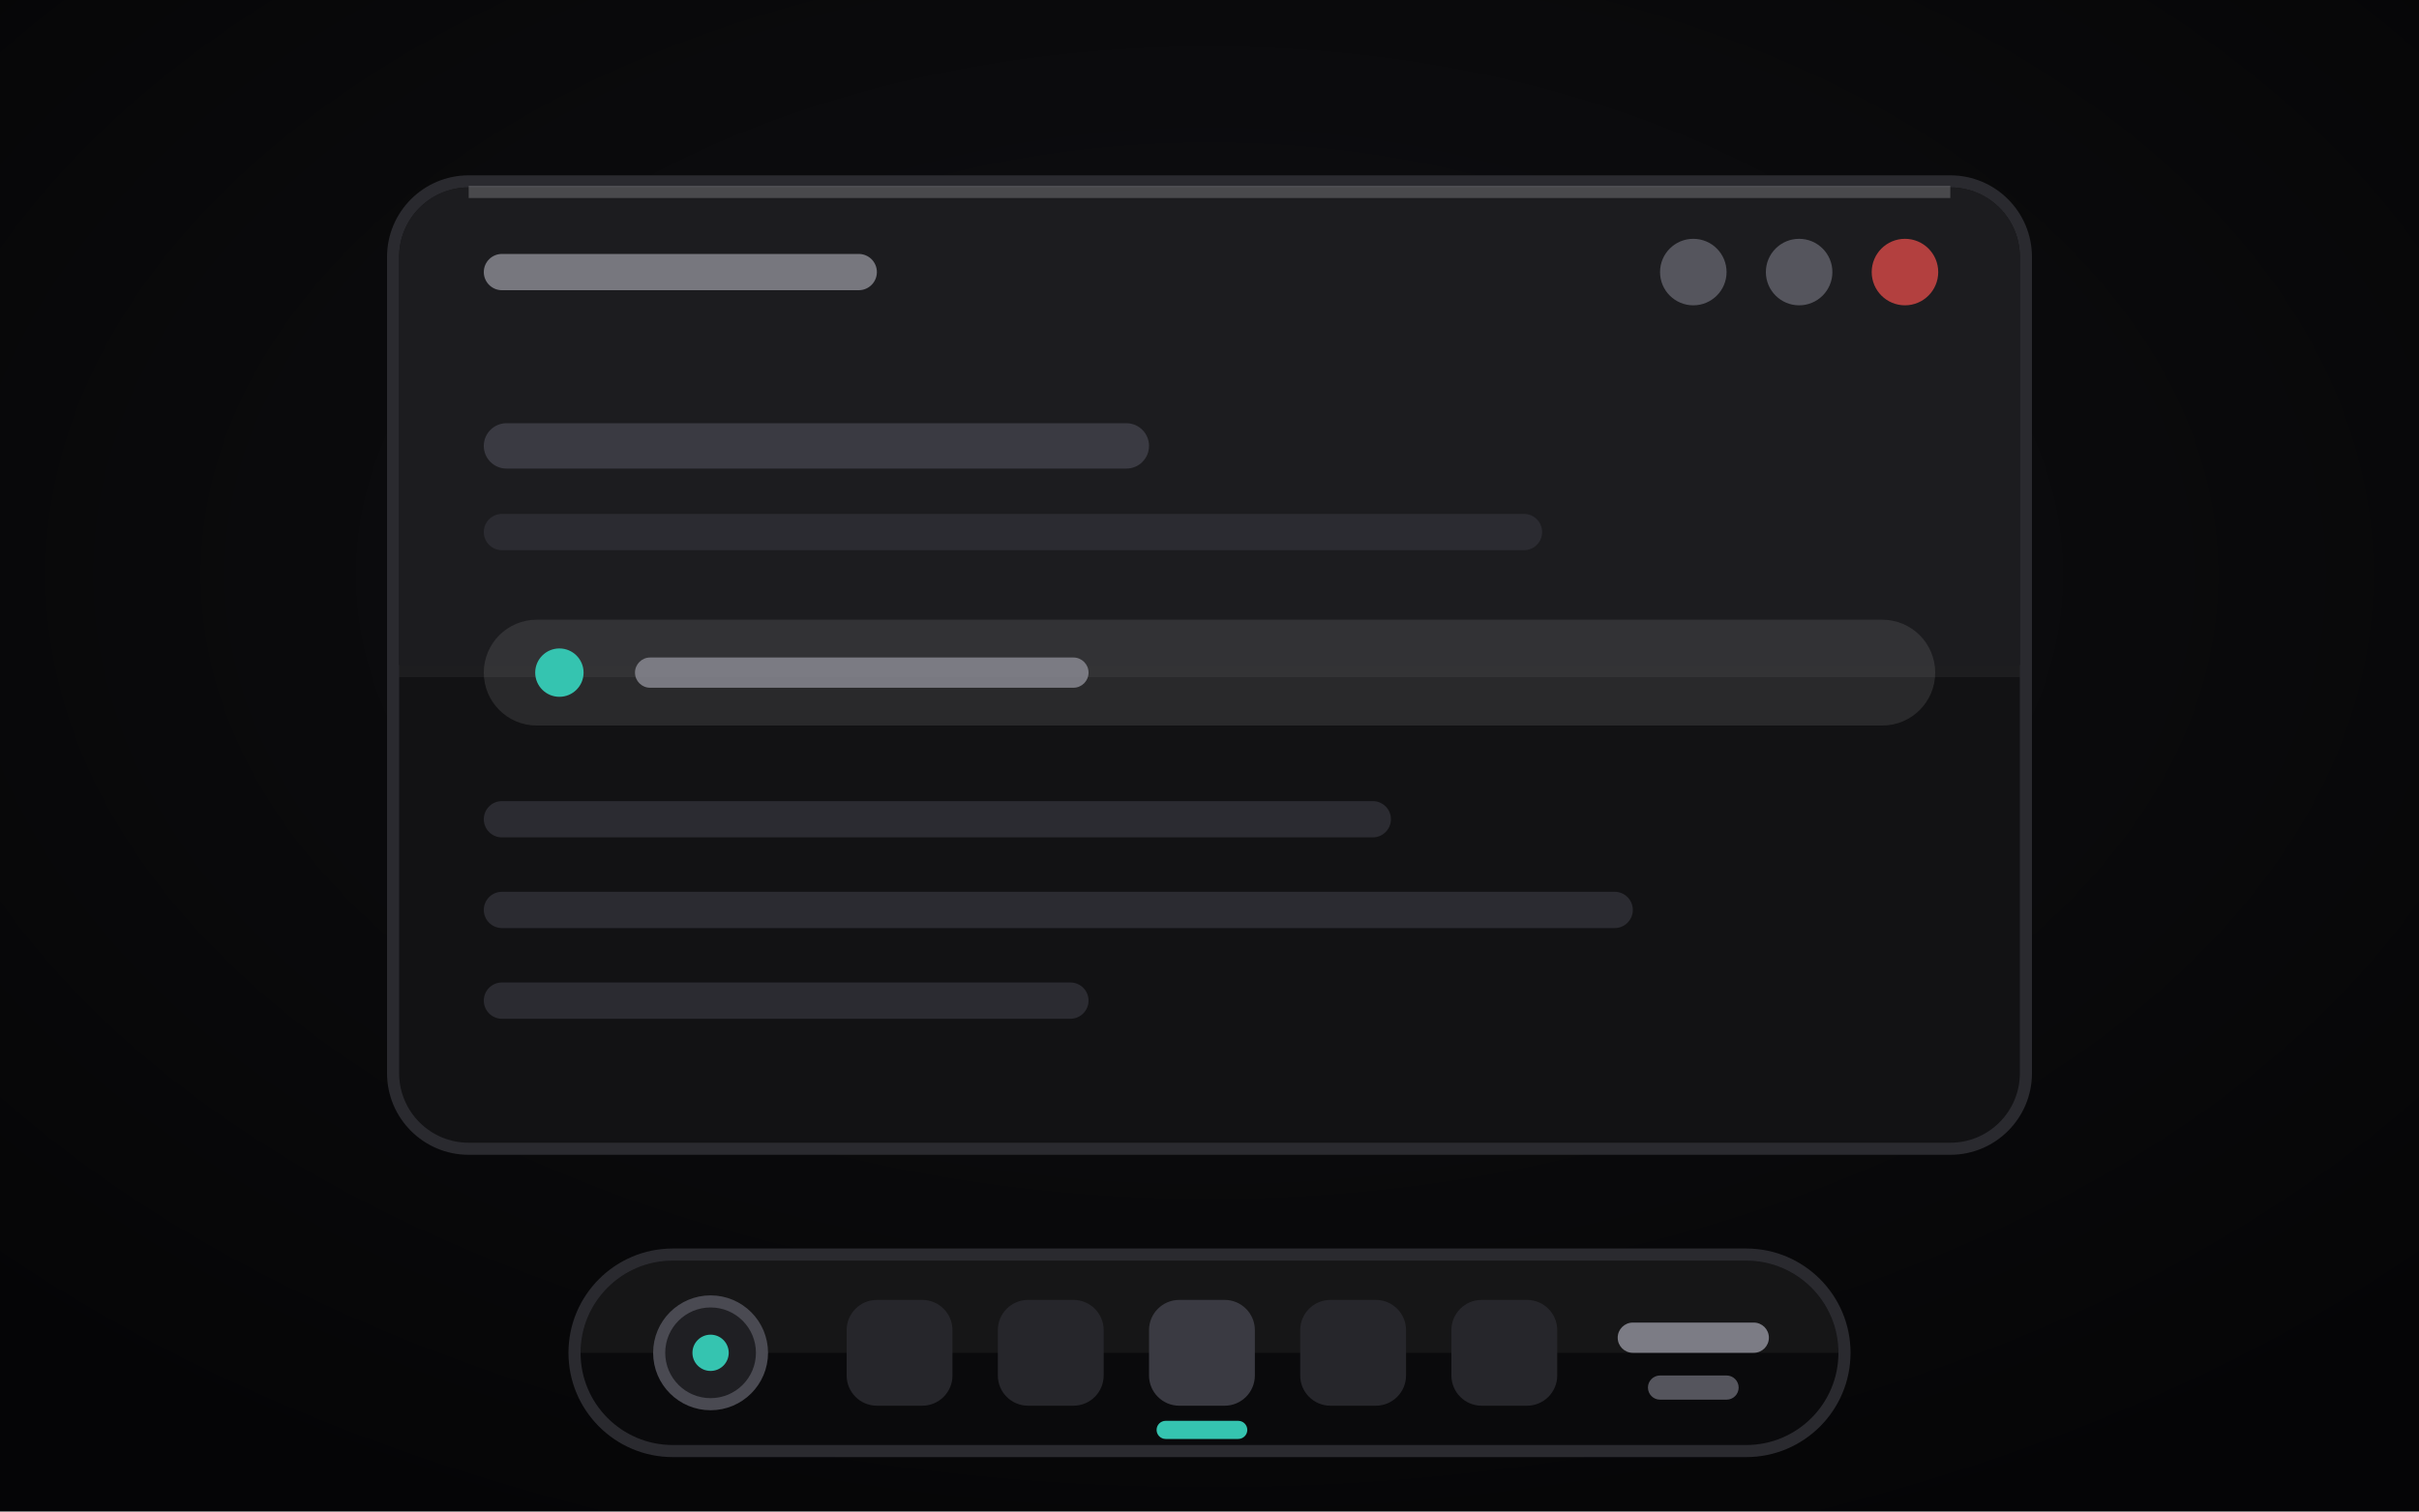
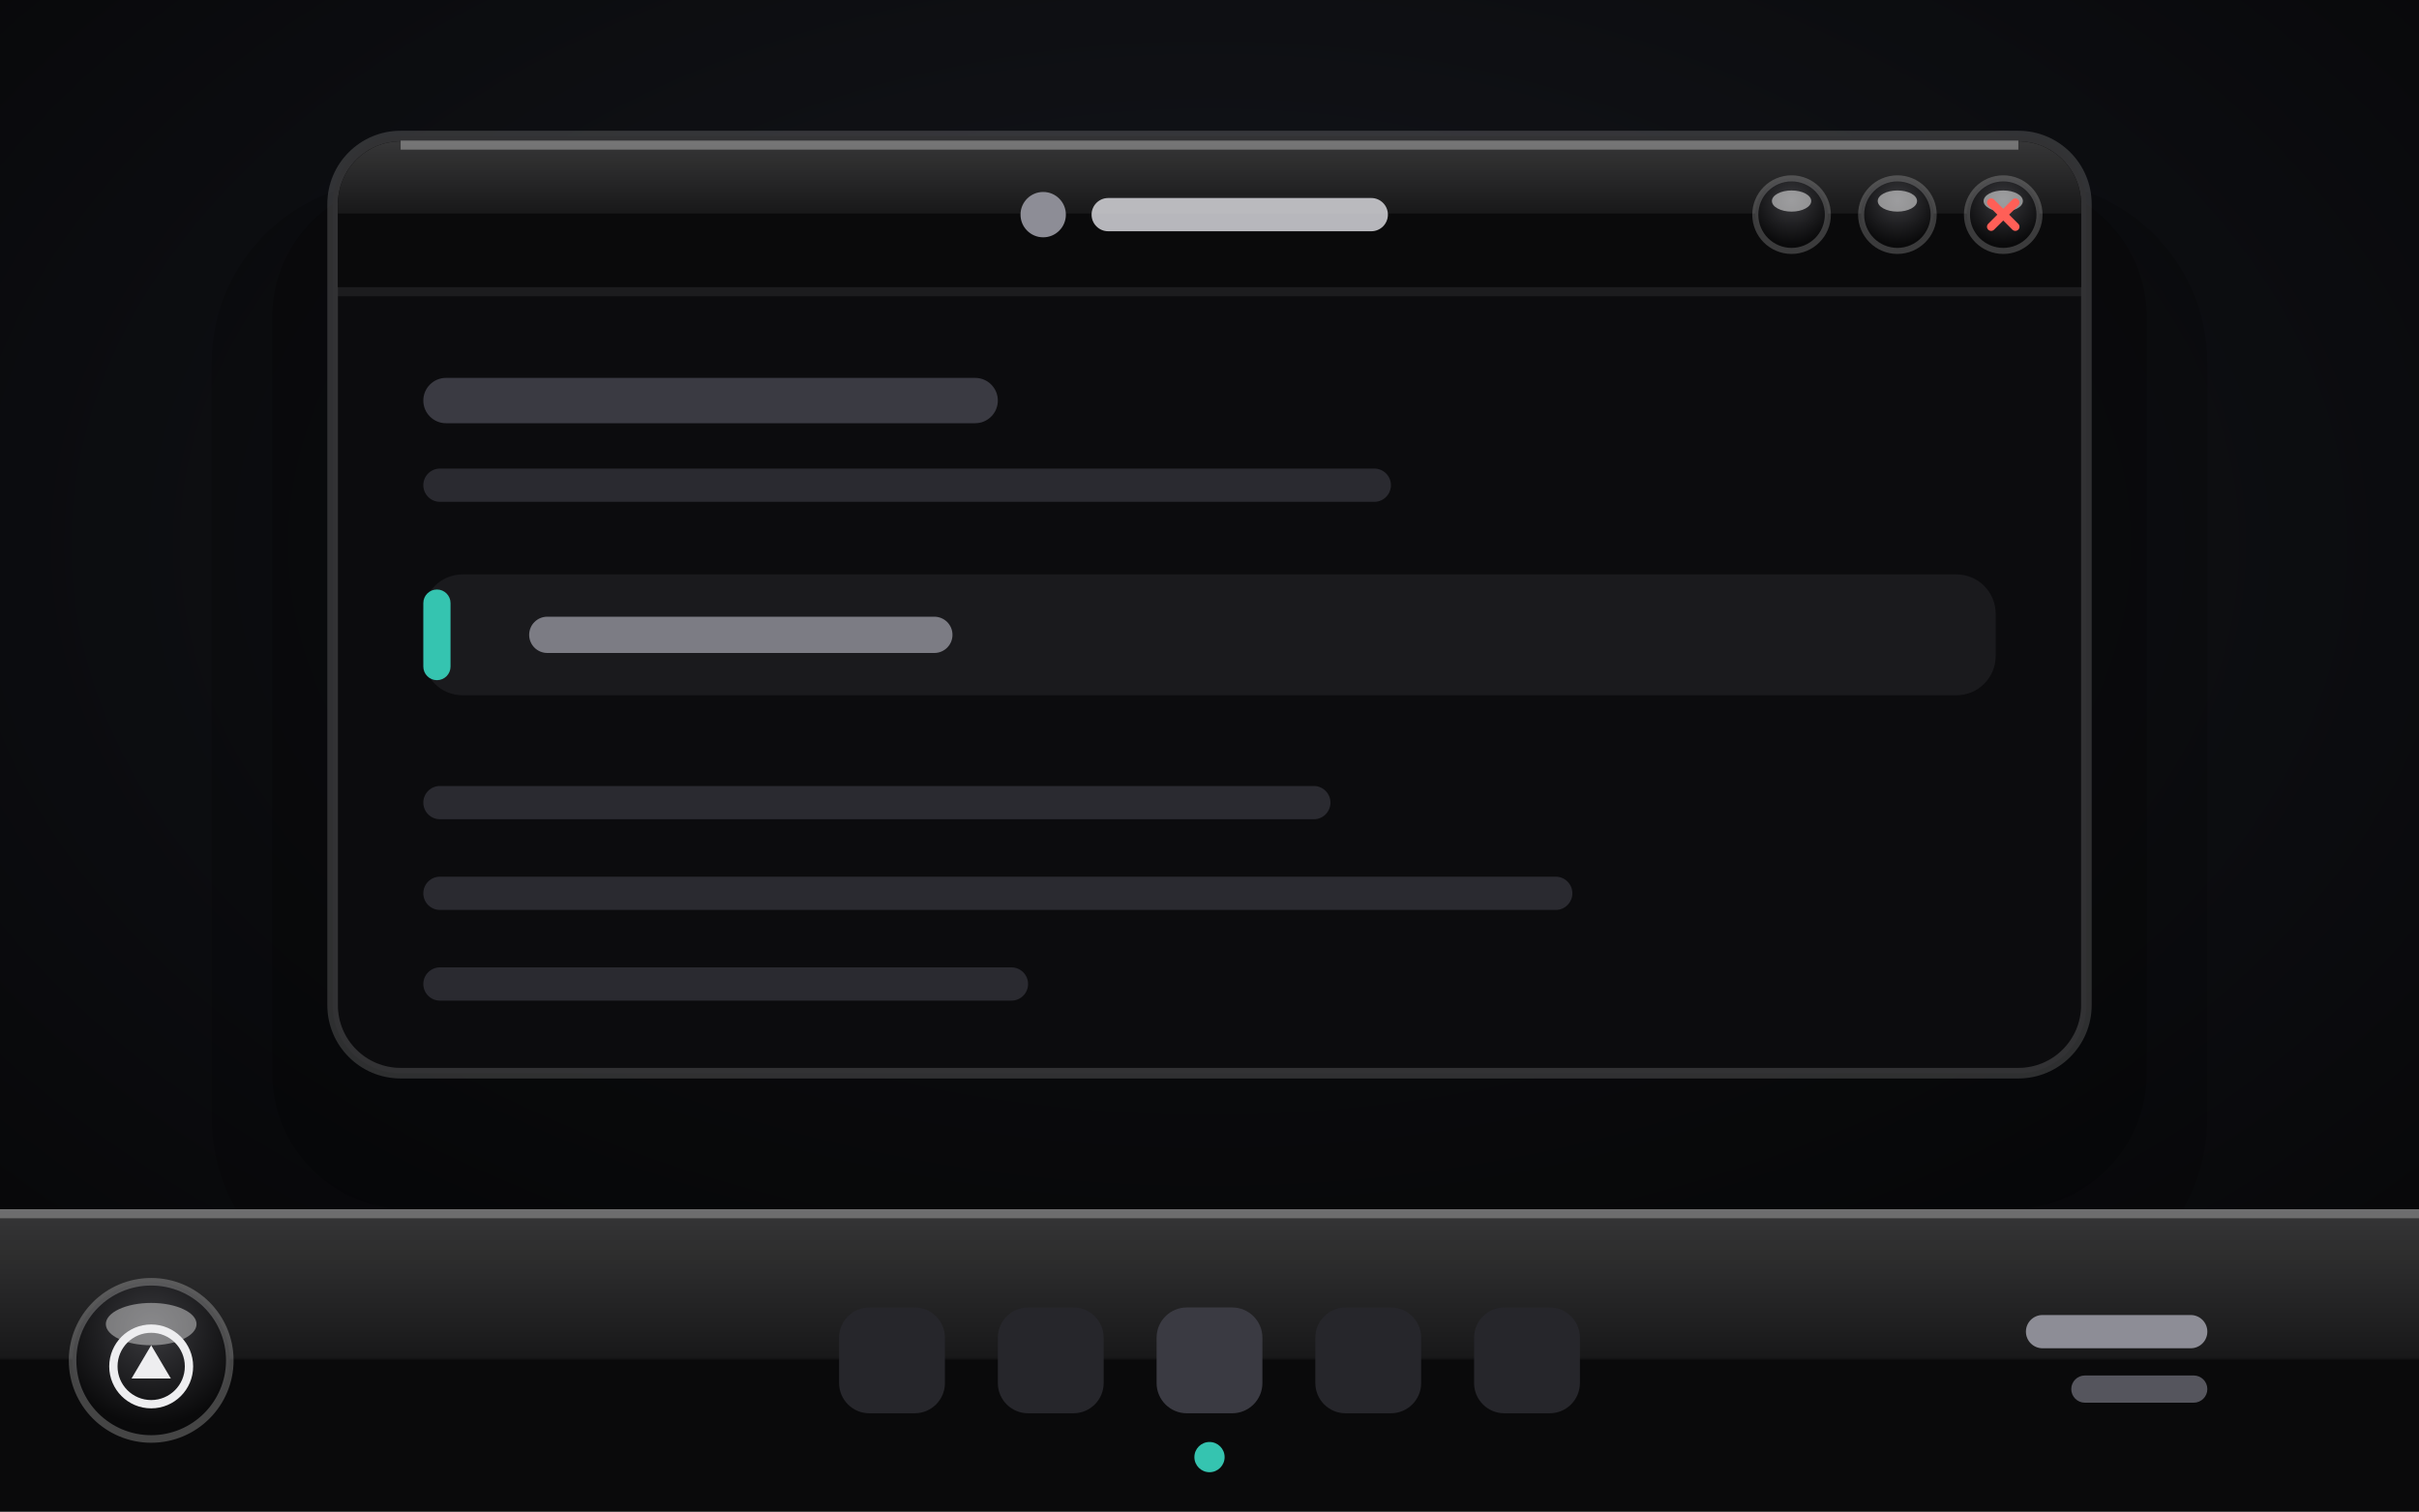
<svg xmlns="http://www.w3.org/2000/svg" viewBox="0 0 160 100">
  <defs>
-     <radialGradient id="bg" cx=".5" cy=".38" r=".7">
-       <stop offset="0" stop-color="#101013" />
+     <radialGradient id="bg" cx=".5" cy=".36" r=".8">
+       <stop offset="0" stop-color="#15171d" />
      <stop offset="1" stop-color="#050506" />
+     </radialGradient>
+     <linearGradient id="gl" x1="0" y1="0" x2="0" y2="1">
+       <stop offset="0" stop-color="#fff" stop-opacity=".18" />
+       <stop offset=".49" stop-color="#fff" stop-opacity=".06" />
+       <stop offset=".5" stop-color="#fff" stop-opacity="0" />
+       <stop offset="1" stop-color="#fff" stop-opacity="0" />
+     </linearGradient>
+     <radialGradient id="bd" cx=".5" cy=".3" r=".72">
+       <stop offset="0" stop-color="#3a3a3e" />
+       <stop offset=".85" stop-color="#0a0a0b" />
    </radialGradient>
  </defs>
  <rect width="160" height="100" fill="url(#bg)" />
-   <rect x="26" y="12" width="108" height="64" rx="5" fill="#121214" stroke="#2a2a2f" stroke-width=".8" />
-   <path d="M26.4 17a4.6 4.6 0 0 1 4.6-4.6h98a4.6 4.6 0 0 1 4.6 4.6V44H26.4z" fill="#1c1c1f" />
-   <path d="M31 12.7h98" stroke="#ffffff" stroke-opacity=".2" stroke-width=".8" />
-   <rect x="26.4" y="44" width="107.2" height=".8" fill="#ffffff" opacity=".05" />
-   <rect x="32" y="16.8" width="26" height="2.4" rx="1.2" fill="#8d8d96" opacity=".8" />
-   <circle cx="112" cy="18" r="2.2" fill="#55555d" />
-   <circle cx="119" cy="18" r="2.2" fill="#55555d" />
-   <circle cx="126" cy="18" r="2.2" fill="#b3403f" />
-   <rect x="32" y="28" width="44" height="3" rx="1.5" fill="#3a3a42" />
-   <rect x="32" y="34" width="70" height="2.4" rx="1.2" fill="#2b2b31" />
-   <rect x="32" y="41" width="96" height="7" rx="3.5" fill="#ffffff" opacity=".1" />
-   <circle cx="37" cy="44.5" r="1.6" fill="#35c4b0" />
-   <rect x="42" y="43.5" width="30" height="2" rx="1" fill="#8d8d96" opacity=".8" />
-   <rect x="32" y="53" width="60" height="2.4" rx="1.2" fill="#2b2b31" />
-   <rect x="32" y="59" width="76" height="2.4" rx="1.2" fill="#2b2b31" />
-   <rect x="32" y="65" width="40" height="2.4" rx="1.2" fill="#2b2b31" />
-   <rect x="38" y="83" width="84" height="13" rx="6.5" fill="#0a0a0c" stroke="#2a2a2f" stroke-width=".8" />
-   <path d="M38.4 89.5a6.1 6.1 0 0 1 6.1-6.1h71a6.1 6.1 0 0 1 6.1 6.1z" fill="#ffffff" opacity=".05" />
-   <circle cx="47" cy="89.5" r="3.4" fill="#1f1f23" stroke="#4a4a52" stroke-width=".8" />
-   <circle cx="47" cy="89.5" r="1.2" fill="#35c4b0" />
-   <rect x="56" y="86" width="7" height="7" rx="2" fill="#26262b" />
-   <rect x="66" y="86" width="7" height="7" rx="2" fill="#26262b" />
-   <rect x="76" y="86" width="7" height="7" rx="2" fill="#3a3a42" />
-   <rect x="76.5" y="94" width="6" height="1.2" rx=".6" fill="#35c4b0" />
-   <rect x="86" y="86" width="7" height="7" rx="2" fill="#26262b" />
-   <rect x="96" y="86" width="7" height="7" rx="2" fill="#26262b" />
-   <rect x="107" y="87.5" width="10" height="2" rx="1" fill="#7c7c85" />
-   <rect x="109" y="91" width="6" height="1.6" rx=".8" fill="#55555d" />
+   <rect x="14" y="12" width="132" height="74" rx="12" fill="#000" opacity=".16" />
+   <rect x="18" y="12" width="124" height="68" rx="9" fill="#000" opacity=".22" />
+   <rect x="22" y="9" width="116" height="62" rx="4.5" fill="#0c0c0e" stroke="#fff" stroke-opacity=".16" stroke-width=".7" />
+   <path d="M22.35 13.5A4.15 4.15 0 0 1 26.5 9.35h107a4.15 4.15 0 0 1 4.15 4.15V19H22.35z" fill="#0a0a0b" />
+   <path d="M22.35 13.5A4.15 4.15 0 0 1 26.5 9.35h107a4.15 4.15 0 0 1 4.15 4.15V19H22.35z" fill="url(#gl)" />
+   <path d="M26.5 9.6h107" stroke="#fff" stroke-opacity=".32" stroke-width=".6" />
+   <rect x="22.35" y="19" width="115.3" height=".6" fill="#fff" opacity=".07" />
+   <circle cx="69" cy="14.2" r="1.5" fill="#8d8d96" />
+   <rect x="72.2" y="13.1" width="19.6" height="2.2" rx="1.1" fill="#d6d6da" opacity=".85" />
+   <circle cx="118.5" cy="14.2" r="2.4" fill="url(#bd)" stroke="#fff" stroke-opacity=".2" stroke-width=".4" />
+   <circle cx="125.5" cy="14.2" r="2.4" fill="url(#bd)" stroke="#fff" stroke-opacity=".2" stroke-width=".4" />
+   <circle cx="132.5" cy="14.2" r="2.4" fill="url(#bd)" stroke="#fff" stroke-opacity=".2" stroke-width=".4" />
+   <ellipse cx="118.5" cy="13.3" rx="1.3" ry=".7" fill="#fff" opacity=".5" />
+   <ellipse cx="125.5" cy="13.3" rx="1.3" ry=".7" fill="#fff" opacity=".5" />
+   <ellipse cx="132.5" cy="13.3" rx="1.3" ry=".7" fill="#fff" opacity=".5" />
+   <path d="M131.7 13.4l1.6 1.6m0-1.6l-1.6 1.6" stroke="#ff5f57" stroke-width=".55" stroke-linecap="round" />
+   <rect x="28" y="25" width="38" height="3" rx="1.5" fill="#3a3a42" />
+   <rect x="28" y="31" width="64" height="2.2" rx="1.1" fill="#2a2a30" />
+   <rect x="28" y="38" width="104" height="8" rx="2.6" fill="#1a1a1d" />
+   <rect x="28" y="39" width="1.8" height="6" rx=".9" fill="#35c4b0" />
+   <rect x="35" y="40.8" width="28" height="2.4" rx="1.2" fill="#8d8d96" opacity=".85" />
+   <rect x="28" y="52" width="60" height="2.2" rx="1.1" fill="#2a2a30" />
+   <rect x="28" y="58" width="76" height="2.2" rx="1.1" fill="#2a2a30" />
+   <rect x="28" y="64" width="40" height="2.2" rx="1.1" fill="#2a2a30" />
+   <rect y="80" width="160" height="20" fill="#0a0a0b" />
+   <rect y="80" width="160" height="20" fill="url(#gl)" />
+   <path d="M0 80.3h160" stroke="#fff" stroke-opacity=".28" stroke-width=".6" />
+   <circle cx="10" cy="90" r="5.2" fill="url(#bd)" stroke="#fff" stroke-opacity=".24" stroke-width=".5" />
+   <ellipse cx="10" cy="87.6" rx="3" ry="1.4" fill="#fff" opacity=".4" />
+   <circle cx="10" cy="90.4" r="2.5" fill="none" stroke="#eeeef0" stroke-width=".55" />
+   <path d="M10 89l1.3 2.2H8.7z" fill="#eeeef0" />
+   <rect x="55.5" y="86.5" width="7" height="7" rx="2" fill="#26262b" />
+   <rect x="66" y="86.5" width="7" height="7" rx="2" fill="#26262b" />
+   <rect x="76.5" y="86.5" width="7" height="7" rx="2" fill="#3a3a42" />
+   <rect x="87" y="86.5" width="7" height="7" rx="2" fill="#26262b" />
+   <rect x="97.5" y="86.5" width="7" height="7" rx="2" fill="#26262b" />
+   <circle cx="80" cy="96.4" r="1" fill="#35c4b0" />
+   <rect x="134" y="87" width="12" height="2.2" rx="1.1" fill="#8d8d96" />
+   <rect x="137" y="91" width="9" height="1.8" rx=".9" fill="#55555d" />
</svg>
